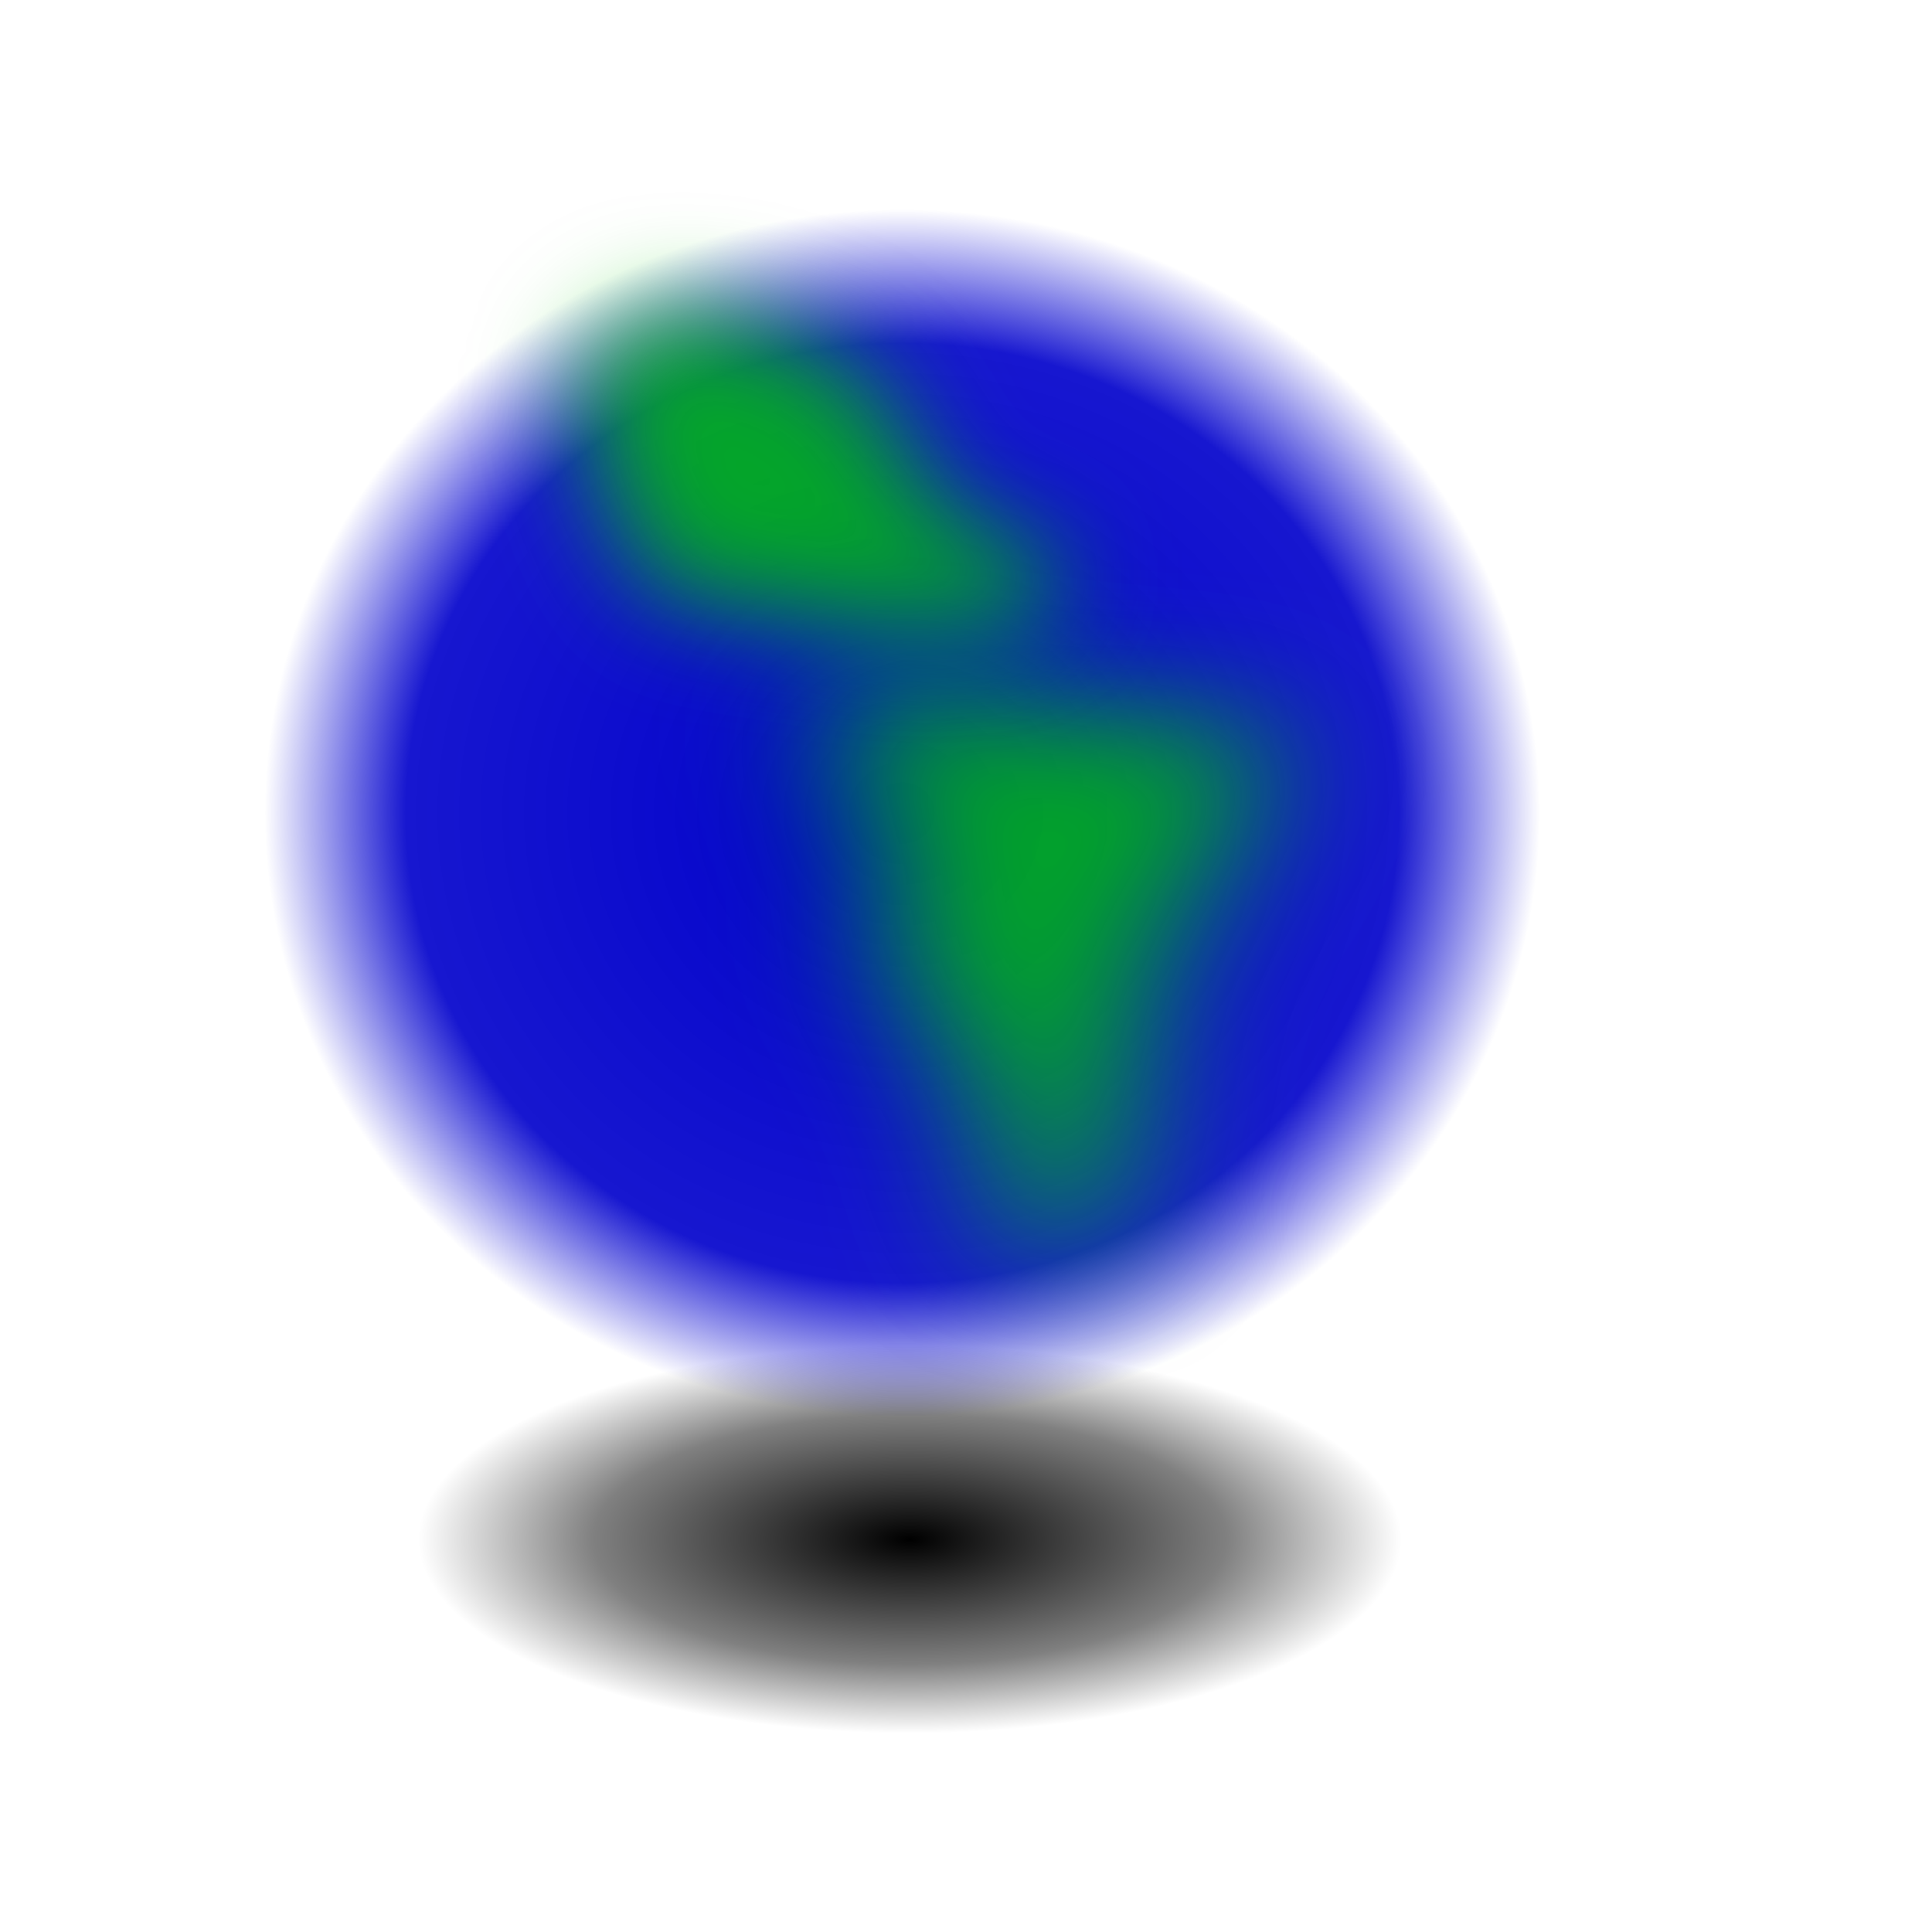
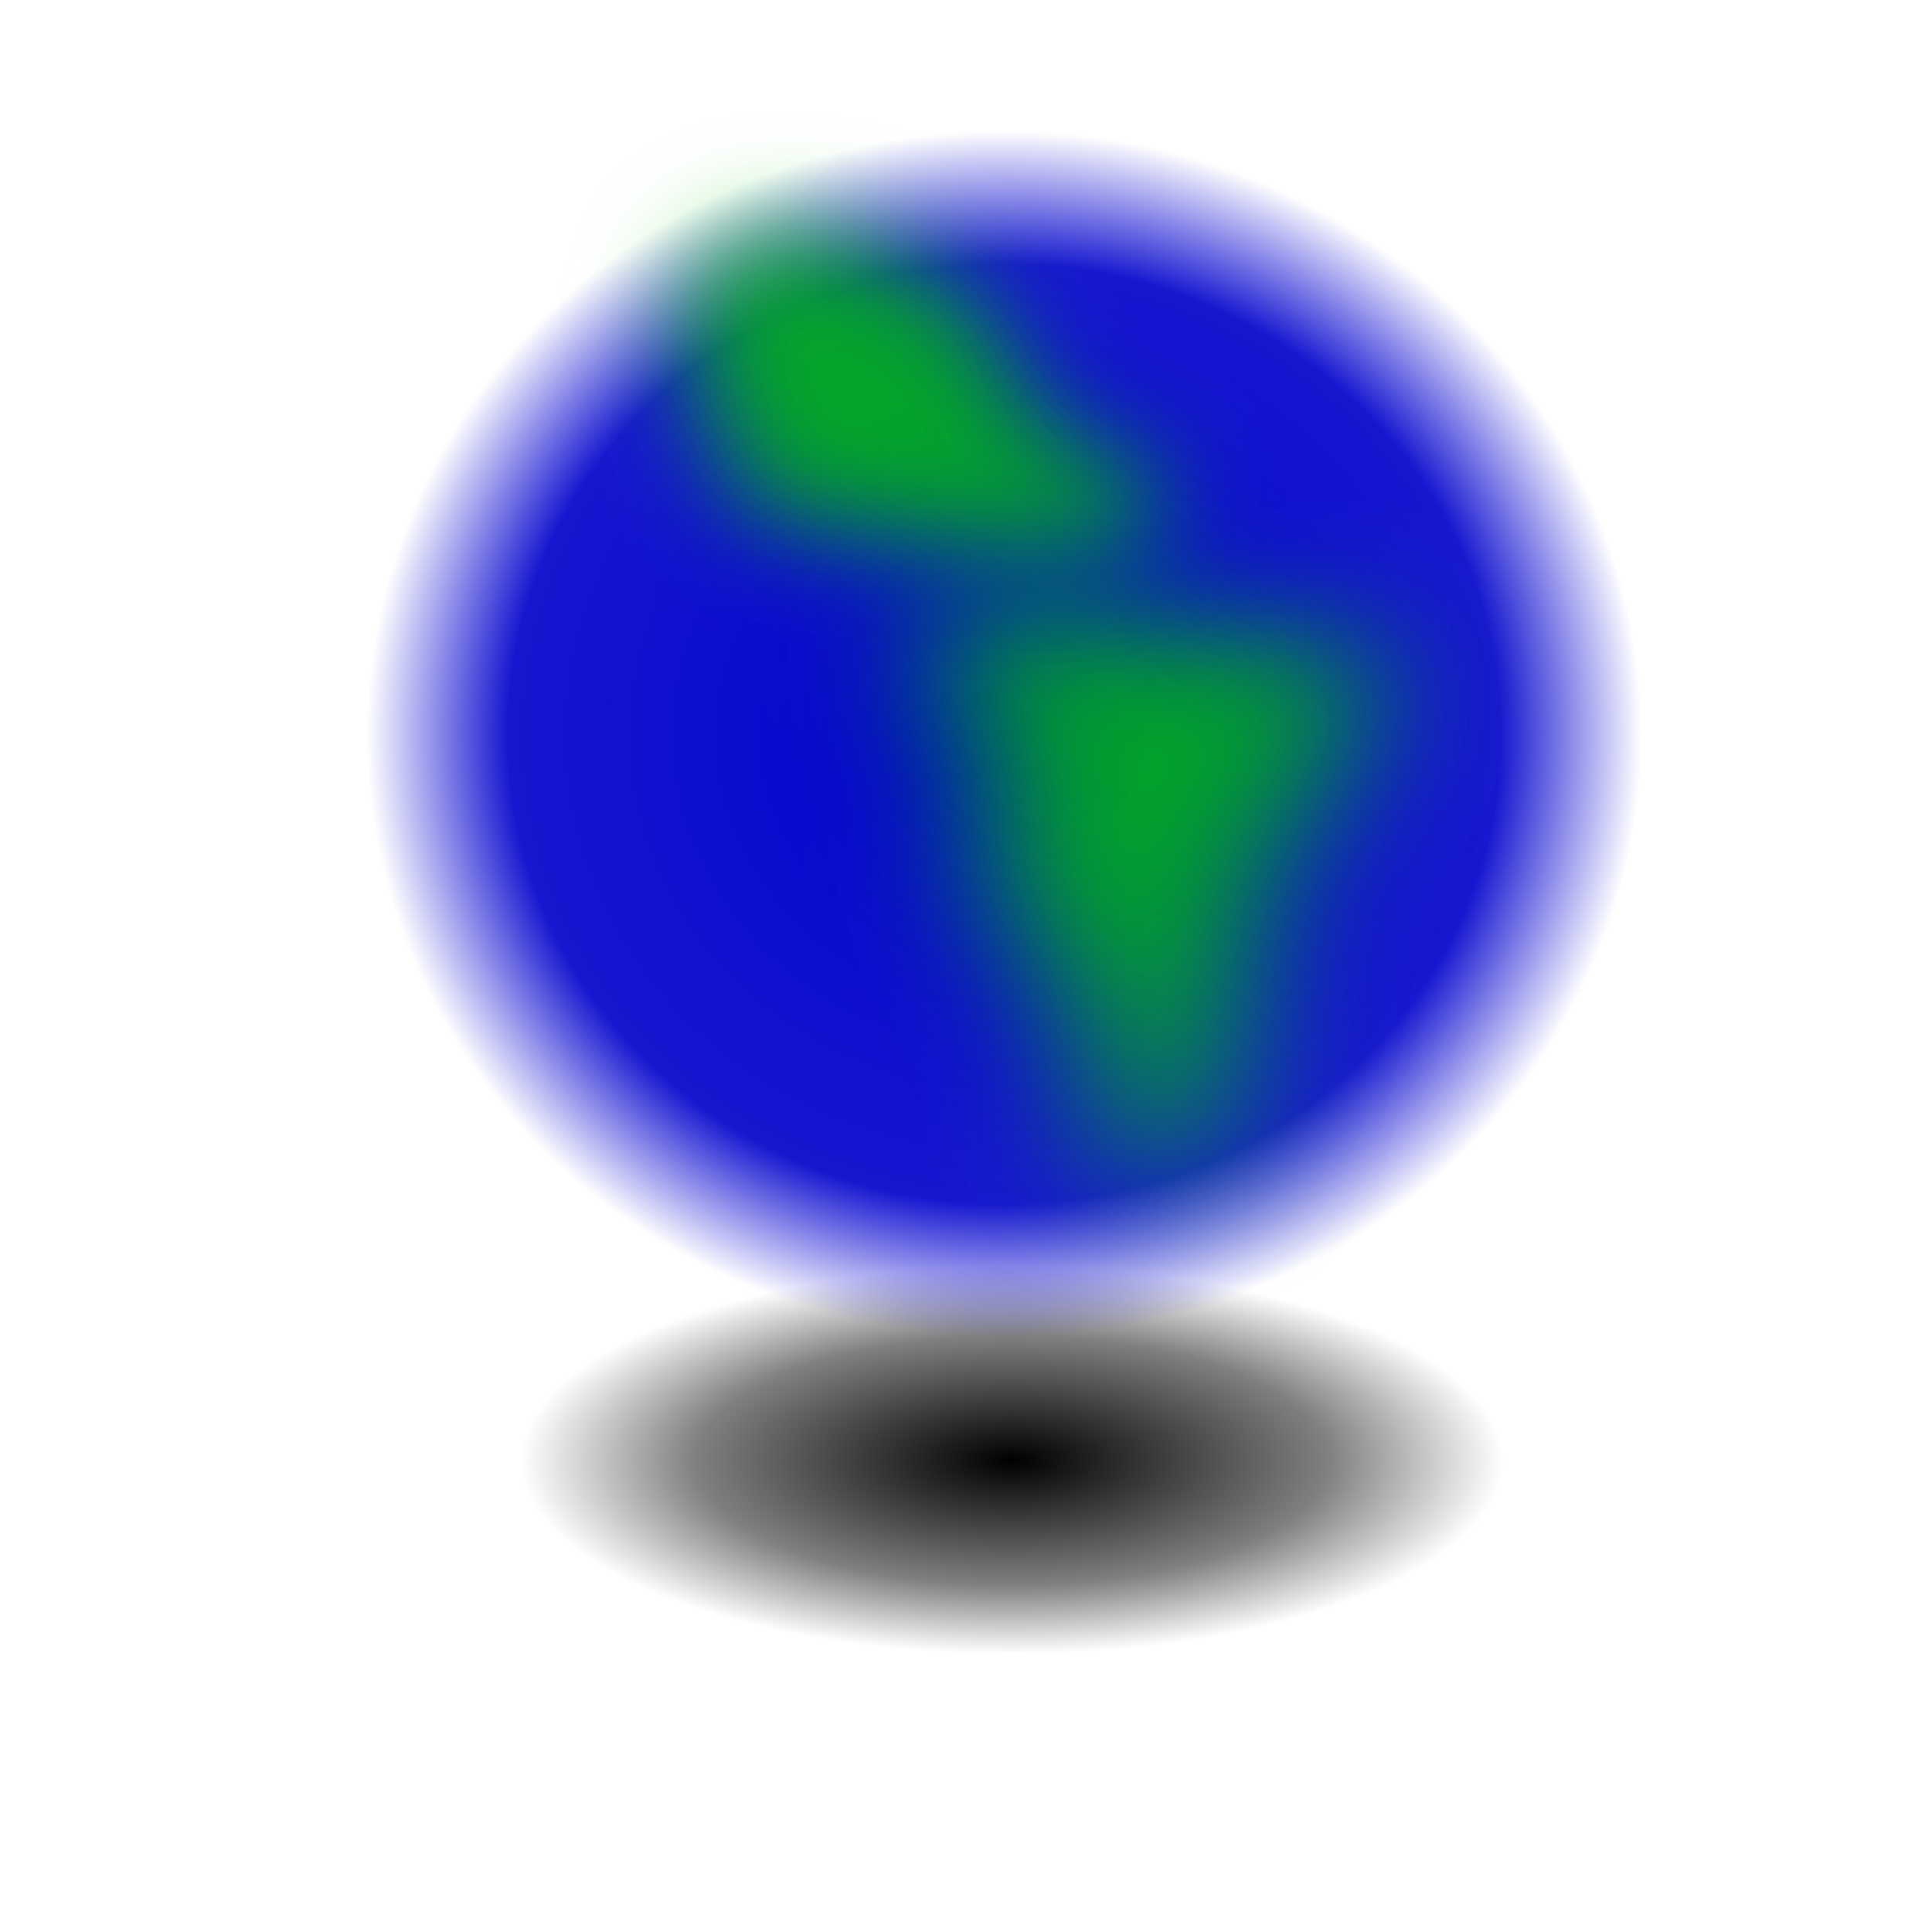
- <svg xmlns="http://www.w3.org/2000/svg" xmlns:xlink="http://www.w3.org/1999/xlink" width="40" height="40" id="svg2" version="1.0">
+ <svg xmlns="http://www.w3.org/2000/svg" xmlns:xlink="http://www.w3.org/1999/xlink" width="60" height="60" id="svg2" version="1.0">
  <defs id="defs4">
    <linearGradient id="linearGradient4437">
      <stop style="stop-color:#000000;stop-opacity:1;" offset="0" id="stop4439" />
      <stop id="stop4445" offset="0.644" style="stop-color:#000000;stop-opacity:0.498;" />
      <stop style="stop-color:#000000;stop-opacity:0;" offset="1" id="stop4441" />
    </linearGradient>
    <linearGradient id="linearGradient3148">
      <stop style="stop-color:#00c900;stop-opacity:1;" offset="0" id="stop3150" />
      <stop id="stop3158" offset="0.667" style="stop-color:#00c900;stop-opacity:0.498;" />
      <stop style="stop-color:#00c900;stop-opacity:0;" offset="1" id="stop3152" />
    </linearGradient>
    <linearGradient id="linearGradient3134">
      <stop style="stop-color:#0000cb;stop-opacity:1;" offset="0" id="stop3136" />
      <stop id="stop3142" offset="0.778" style="stop-color:#0000cb;stop-opacity:0.91;" />
      <stop style="stop-color:#0000d4;stop-opacity:0;" offset="1" id="stop3138" />
    </linearGradient>
    <radialGradient xlink:href="#linearGradient3134" id="radialGradient3140" cx="14.934" cy="14.723" fx="14.934" fy="14.723" r="6.913" gradientTransform="matrix(1,0,0,0.8931298,0,1.573446)" gradientUnits="userSpaceOnUse" />
    <filter x="-0.267" width="1.534" y="-0.383" height="1.765" id="filter3390">
      <feGaussianBlur stdDeviation="0.969" id="feGaussianBlur3392" />
    </filter>
    <filter x="-0.409" width="1.818" y="-0.256" height="1.511" id="filter3462">
      <feGaussianBlur stdDeviation="1.261" id="feGaussianBlur3464" />
    </filter>
    <radialGradient xlink:href="#linearGradient4437" id="radialGradient4443" cx="19.367" cy="34.934" fx="19.367" fy="34.934" r="9.34" gradientTransform="matrix(1,0,0,0.4293786,0,19.93411)" gradientUnits="userSpaceOnUse" />
  </defs>
  <g id="layer1">
-     <path style="opacity:1;fill:url(#radialGradient4443);fill-opacity:1;fill-rule:evenodd;stroke:none;stroke-width:1.2;stroke-linecap:round;stroke-linejoin:miter;stroke-miterlimit:4;stroke-dasharray:none;stroke-opacity:1" id="path3466" d="M 28.707 34.934 A 9.34 4.011 0 1 1  10.026,34.934 A 9.34 4.011 0 1 1  28.707 34.934 z" transform="matrix(1.090396,0,0,1,-2.278372,-3.060686)" />
-     <path style="opacity:1;fill:url(#radialGradient3140);fill-opacity:1.0;fill-rule:evenodd;stroke:none;stroke-width:1.2;stroke-linecap:round;stroke-linejoin:miter;stroke-miterlimit:4;stroke-dasharray:none;stroke-opacity:1" id="path2160" d="M 21.847 14.723 A 6.913 6.174 0 1 1  8.021,14.723 A 6.913 6.174 0 1 1  21.847 14.723 z" transform="matrix(1.908397,0,0,2.025641,-9.819332,-12.98965)" />
-     <path style="fill:#00c900;fill-opacity:0.794;fill-rule:evenodd;stroke:none;stroke-width:1px;stroke-linecap:butt;stroke-linejoin:miter;stroke-opacity:1;filter:url(#filter3462)" d="M 16.887,16.042 C 16.612,16.225 16.588,17.219 16.464,17.836 C 16.358,18.37 16.332,18.889 16.464,19.42 C 16.617,20.03 17.261,20.39 17.414,21.003 C 17.56,21.586 17.801,22.116 18.153,22.586 C 18.398,22.912 18.283,23.762 18.364,24.169 C 18.507,24.885 18.258,25.224 19.103,25.435 C 19.76,25.6 20.151,24.727 20.264,24.274 C 20.399,23.735 20.452,23.204 20.58,22.691 C 20.711,22.168 20.664,21.619 20.792,21.108 C 20.915,20.613 21.003,20.059 21.003,19.525 C 21.003,18.931 21.527,18.581 21.741,18.153 C 22.019,17.598 22.218,17.095 22.48,16.57 C 22.713,16.104 22.784,15.564 22.902,15.092 C 23.102,14.294 22.515,14.36 21.953,14.248 C 21.421,14.142 20.854,14.142 20.264,14.142 C 19.661,14.142 19.177,14.18 18.681,13.931 C 18.211,13.696 17.671,13.615 17.098,13.615 C 16.4,13.615 16.059,13.598 15.62,14.037 C 15.415,14.242 15.674,15.414 15.726,15.62 C 15.828,16.029 16.334,16.47 16.464,16.992 C 16.529,17.252 16.616,17.494 16.675,17.731" id="path3144" transform="matrix(1.256717,0,0,1.008913,-2.406808,0.4063542)" />
-     <path style="opacity:1;fill:#00c900;fill-opacity:0.794;fill-rule:evenodd;stroke:none;stroke-width:1px;stroke-linecap:butt;stroke-linejoin:miter;stroke-opacity:1;filter:url(#filter3390)" d="M 13.298,8.021 C 13.366,8.291 13.585,9.275 13.72,9.815 C 13.852,10.341 14.157,10.9 14.354,11.293 C 14.602,11.79 15.282,12.032 15.831,12.032 C 16.43,12.032 16.884,12.11 17.414,12.243 C 17.97,12.382 18.39,12.454 18.997,12.454 C 19.525,12.454 20.053,12.454 20.58,12.454 C 21.096,12.454 21.845,12.147 21.953,11.715 C 22.158,10.891 21.755,10.789 21.108,10.66 C 20.361,10.51 19.993,10.228 19.525,9.604 C 19.117,9.06 19.199,8.539 18.681,8.021 C 18.177,7.517 17.643,7.023 16.992,6.86 C 16.435,6.721 15.966,6.577 15.409,6.438 C 14.62,6.241 14.432,6.511 13.826,6.966 C 13.385,7.297 13.298,7.304 13.298,8.021 z " id="path3146" transform="matrix(1.145433,0,0,1.104132,-3.200474,-0.6635916)" />
+     <path style="opacity:1;fill:url(#radialGradient4443);fill-opacity:1;fill-rule:evenodd;stroke:none;stroke-width:1.2;stroke-linecap:round;stroke-linejoin:miter;stroke-miterlimit:4;stroke-dasharray:none;stroke-opacity:1" id="path3466" d="M 28.707 34.934 A 9.34 4.011 0 1 1  10.026,34.934 A 9.34 4.011 0 1 1  28.707 34.934 z" transform="matrix(1.635593,0,0,1.5,-0.2513307,-7.044854)" />
+     <path style="opacity:1;fill:url(#radialGradient3140);fill-opacity:1;fill-rule:evenodd;stroke:none;stroke-width:1.2;stroke-linecap:round;stroke-linejoin:miter;stroke-miterlimit:4;stroke-dasharray:none;stroke-opacity:1" id="path2160" d="M 21.847 14.723 A 6.913 6.174 0 1 1  8.021,14.723 A 6.913 6.174 0 1 1  21.847 14.723 z" transform="matrix(2.862595,0,0,3.038461,-11.56277,-21.9383)" />
+     <path style="fill:#00c900;fill-opacity:0.794;fill-rule:evenodd;stroke:none;stroke-width:1px;stroke-linecap:butt;stroke-linejoin:miter;stroke-opacity:1;filter:url(#filter3462)" d="M 16.887,16.042 C 16.612,16.225 16.588,17.219 16.464,17.836 C 16.358,18.37 16.332,18.889 16.464,19.42 C 16.617,20.03 17.261,20.39 17.414,21.003 C 17.56,21.586 17.801,22.116 18.153,22.586 C 18.398,22.912 18.283,23.762 18.364,24.169 C 18.507,24.885 18.258,25.224 19.103,25.435 C 19.76,25.6 20.151,24.727 20.264,24.274 C 20.399,23.735 20.452,23.204 20.58,22.691 C 20.711,22.168 20.664,21.619 20.792,21.108 C 20.915,20.613 21.003,20.059 21.003,19.525 C 21.003,18.931 21.527,18.581 21.741,18.153 C 22.019,17.598 22.218,17.095 22.48,16.57 C 22.713,16.104 22.784,15.564 22.902,15.092 C 23.102,14.294 22.515,14.36 21.953,14.248 C 21.421,14.142 20.854,14.142 20.264,14.142 C 19.661,14.142 19.177,14.18 18.681,13.931 C 18.211,13.696 17.671,13.615 17.098,13.615 C 16.4,13.615 16.059,13.598 15.62,14.037 C 15.415,14.242 15.674,15.414 15.726,15.62 C 15.828,16.029 16.334,16.47 16.464,16.992 C 16.529,17.252 16.616,17.494 16.675,17.731" id="path3144" transform="matrix(1.885076,0,0,1.51337,-0.4439847,-1.844294)" />
+     <path style="opacity:1;fill:#00c900;fill-opacity:0.794;fill-rule:evenodd;stroke:none;stroke-width:1px;stroke-linecap:butt;stroke-linejoin:miter;stroke-opacity:1;filter:url(#filter3390)" d="M 13.298,8.021 C 13.366,8.291 13.585,9.275 13.72,9.815 C 13.852,10.341 14.157,10.9 14.354,11.293 C 14.602,11.79 15.282,12.032 15.831,12.032 C 16.43,12.032 16.884,12.11 17.414,12.243 C 17.97,12.382 18.39,12.454 18.997,12.454 C 19.525,12.454 20.053,12.454 20.58,12.454 C 21.096,12.454 21.845,12.147 21.953,11.715 C 22.158,10.891 21.755,10.789 21.108,10.66 C 20.361,10.51 19.993,10.228 19.525,9.604 C 19.117,9.06 19.199,8.539 18.681,8.021 C 18.177,7.517 17.643,7.023 16.992,6.86 C 16.435,6.721 15.966,6.577 15.409,6.438 C 14.62,6.241 14.432,6.511 13.826,6.966 C 13.385,7.297 13.298,7.304 13.298,8.021 z " id="path3146" transform="matrix(1.718149,0,0,1.656197,-1.634484,-3.449213)" />
  </g>
</svg>
